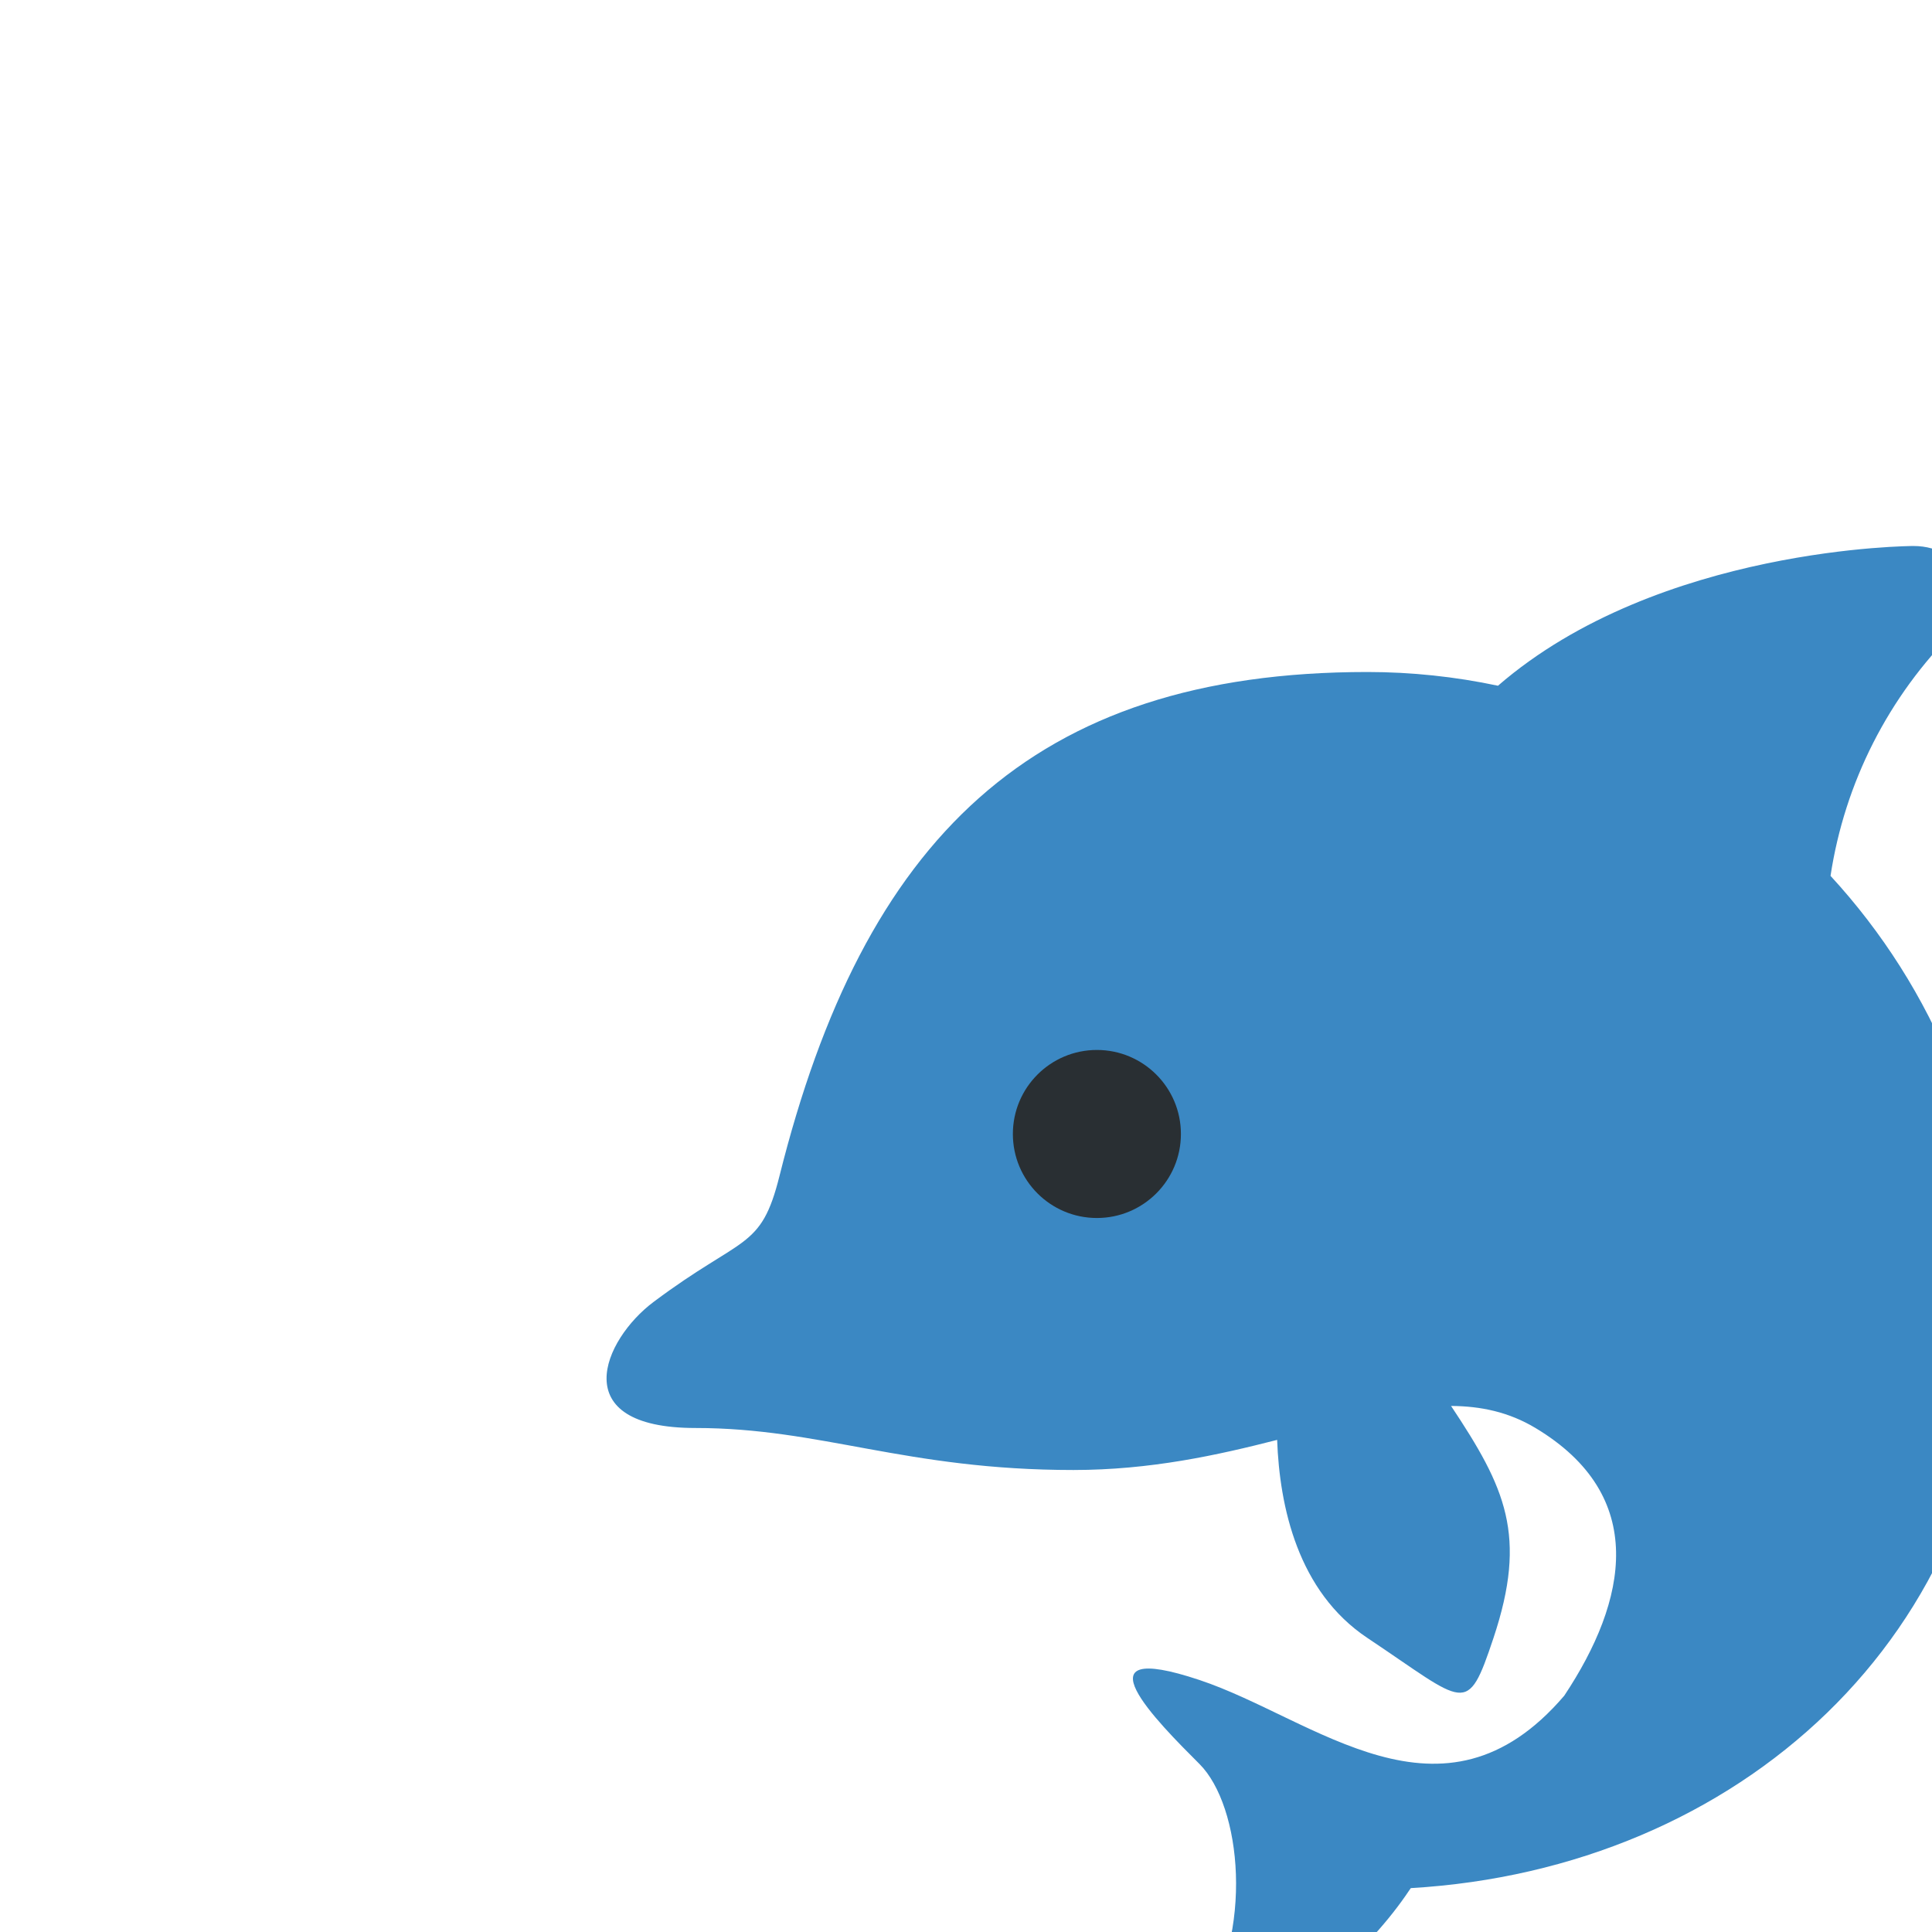
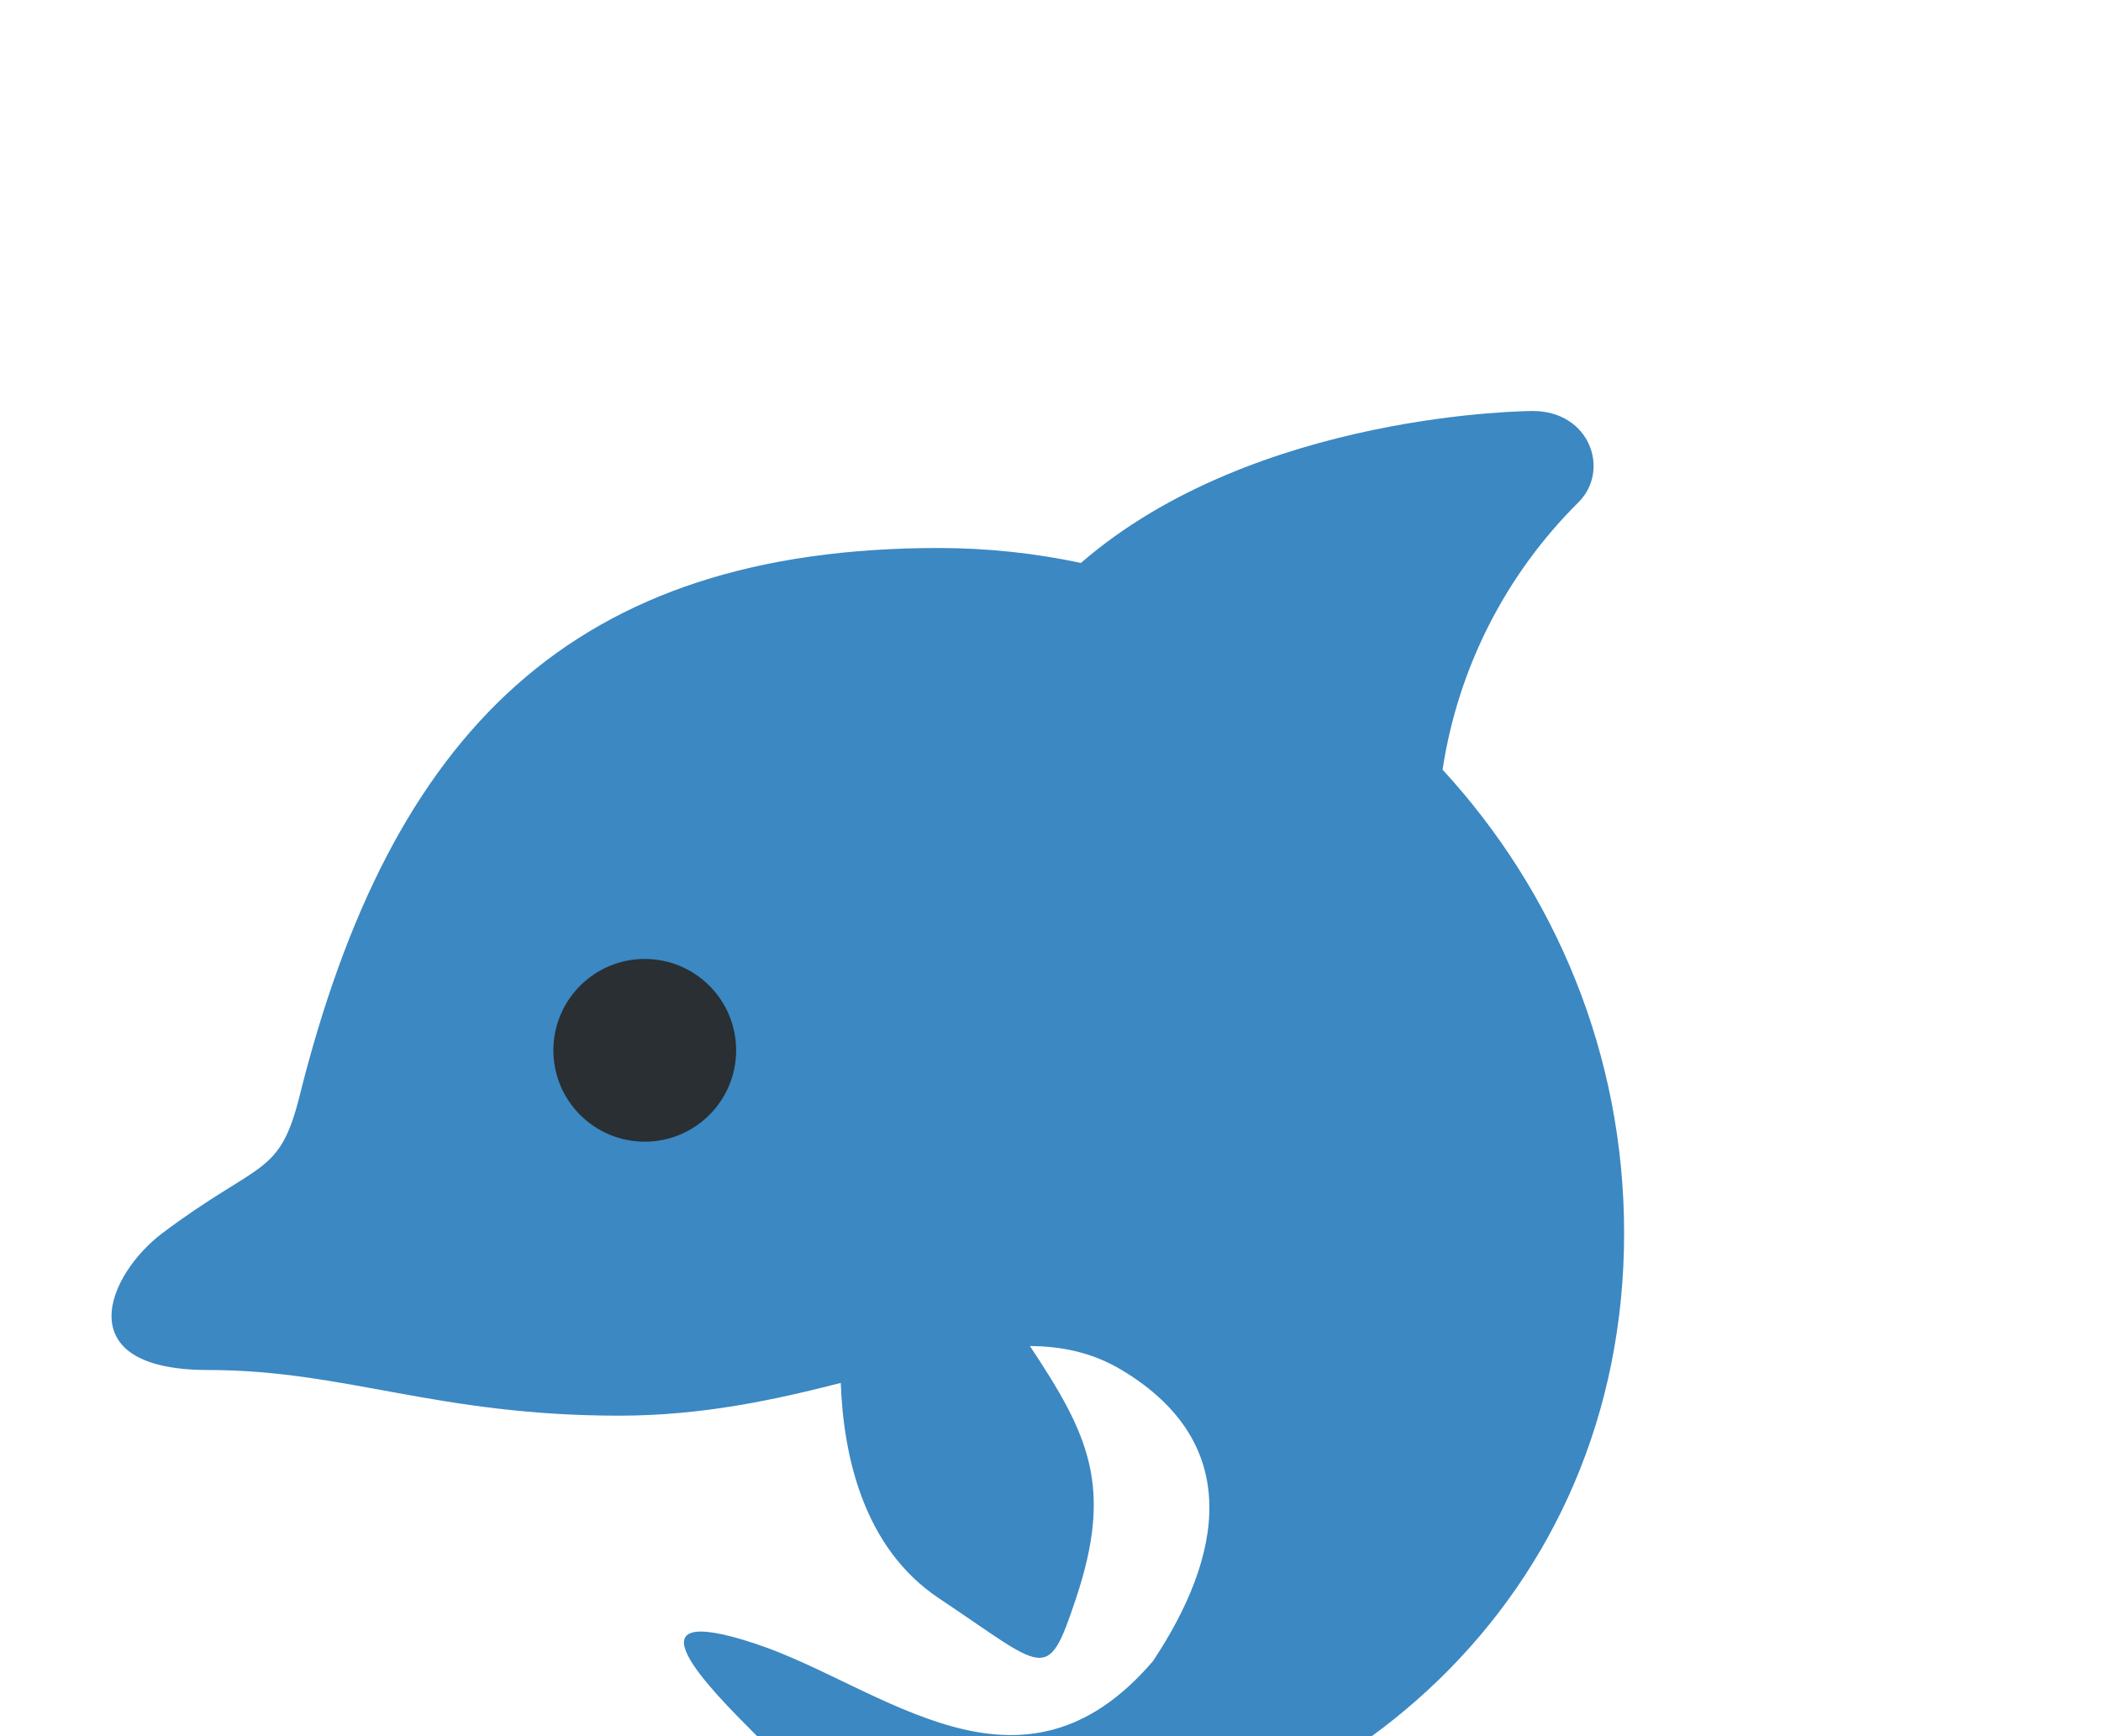
- <svg xmlns="http://www.w3.org/2000/svg" viewBox="-15 -15 57.5 57.5" id="dolphin">
+ <svg xmlns="http://www.w3.org/2000/svg" viewBox="0 -10 57.5 47.5" id="dolphin">
  <defs>
    <clipPath id="a">
      <path d="M0 38h38V0H0v38Z" />
    </clipPath>
  </defs>
  <g clip-path="url(#a)" transform="matrix(1.25 0 0 -1.25 0 47.5)">
    <path fill="#3b88c3" d="M35.559 19c0 3.918-1.515 7.474-3.975 10.146A10.453 10.453 0 0 0 34.559 35c.704.704.25 2-1 2 0 0-6.061-.007-9.893-3.327a15.003 15.003 0 0 1-3.107.327c-8 0-12-4-14-12-.444-1.778-.865-1.399-3-3-1.195-.896-2.117-3 1-3 3 0 5-1 9-1 1.827 0 3.424.352 4.849.717.058-1.588.491-3.611 2.151-4.717 2.354-1.569 2.367-1.897 3 0 .814 2.443.288 3.574-1.01 5.525.71-.004 1.377-.145 2.01-.525 2.697-1.618 2.191-4.108.685-6.374-2.905-3.396-5.939-.541-8.685.374-3 1-1-1 0-2s1.313-4 0-6c-1.312-2 3 0 5 3l.032.045C29.392 5.5 35.559 11.064 35.559 19" />
    <path fill="#292f33" d="M16.117 23a2 2 0 1 0-4.001.001A2 2 0 0 0 16.117 23" />
  </g>
</svg>
